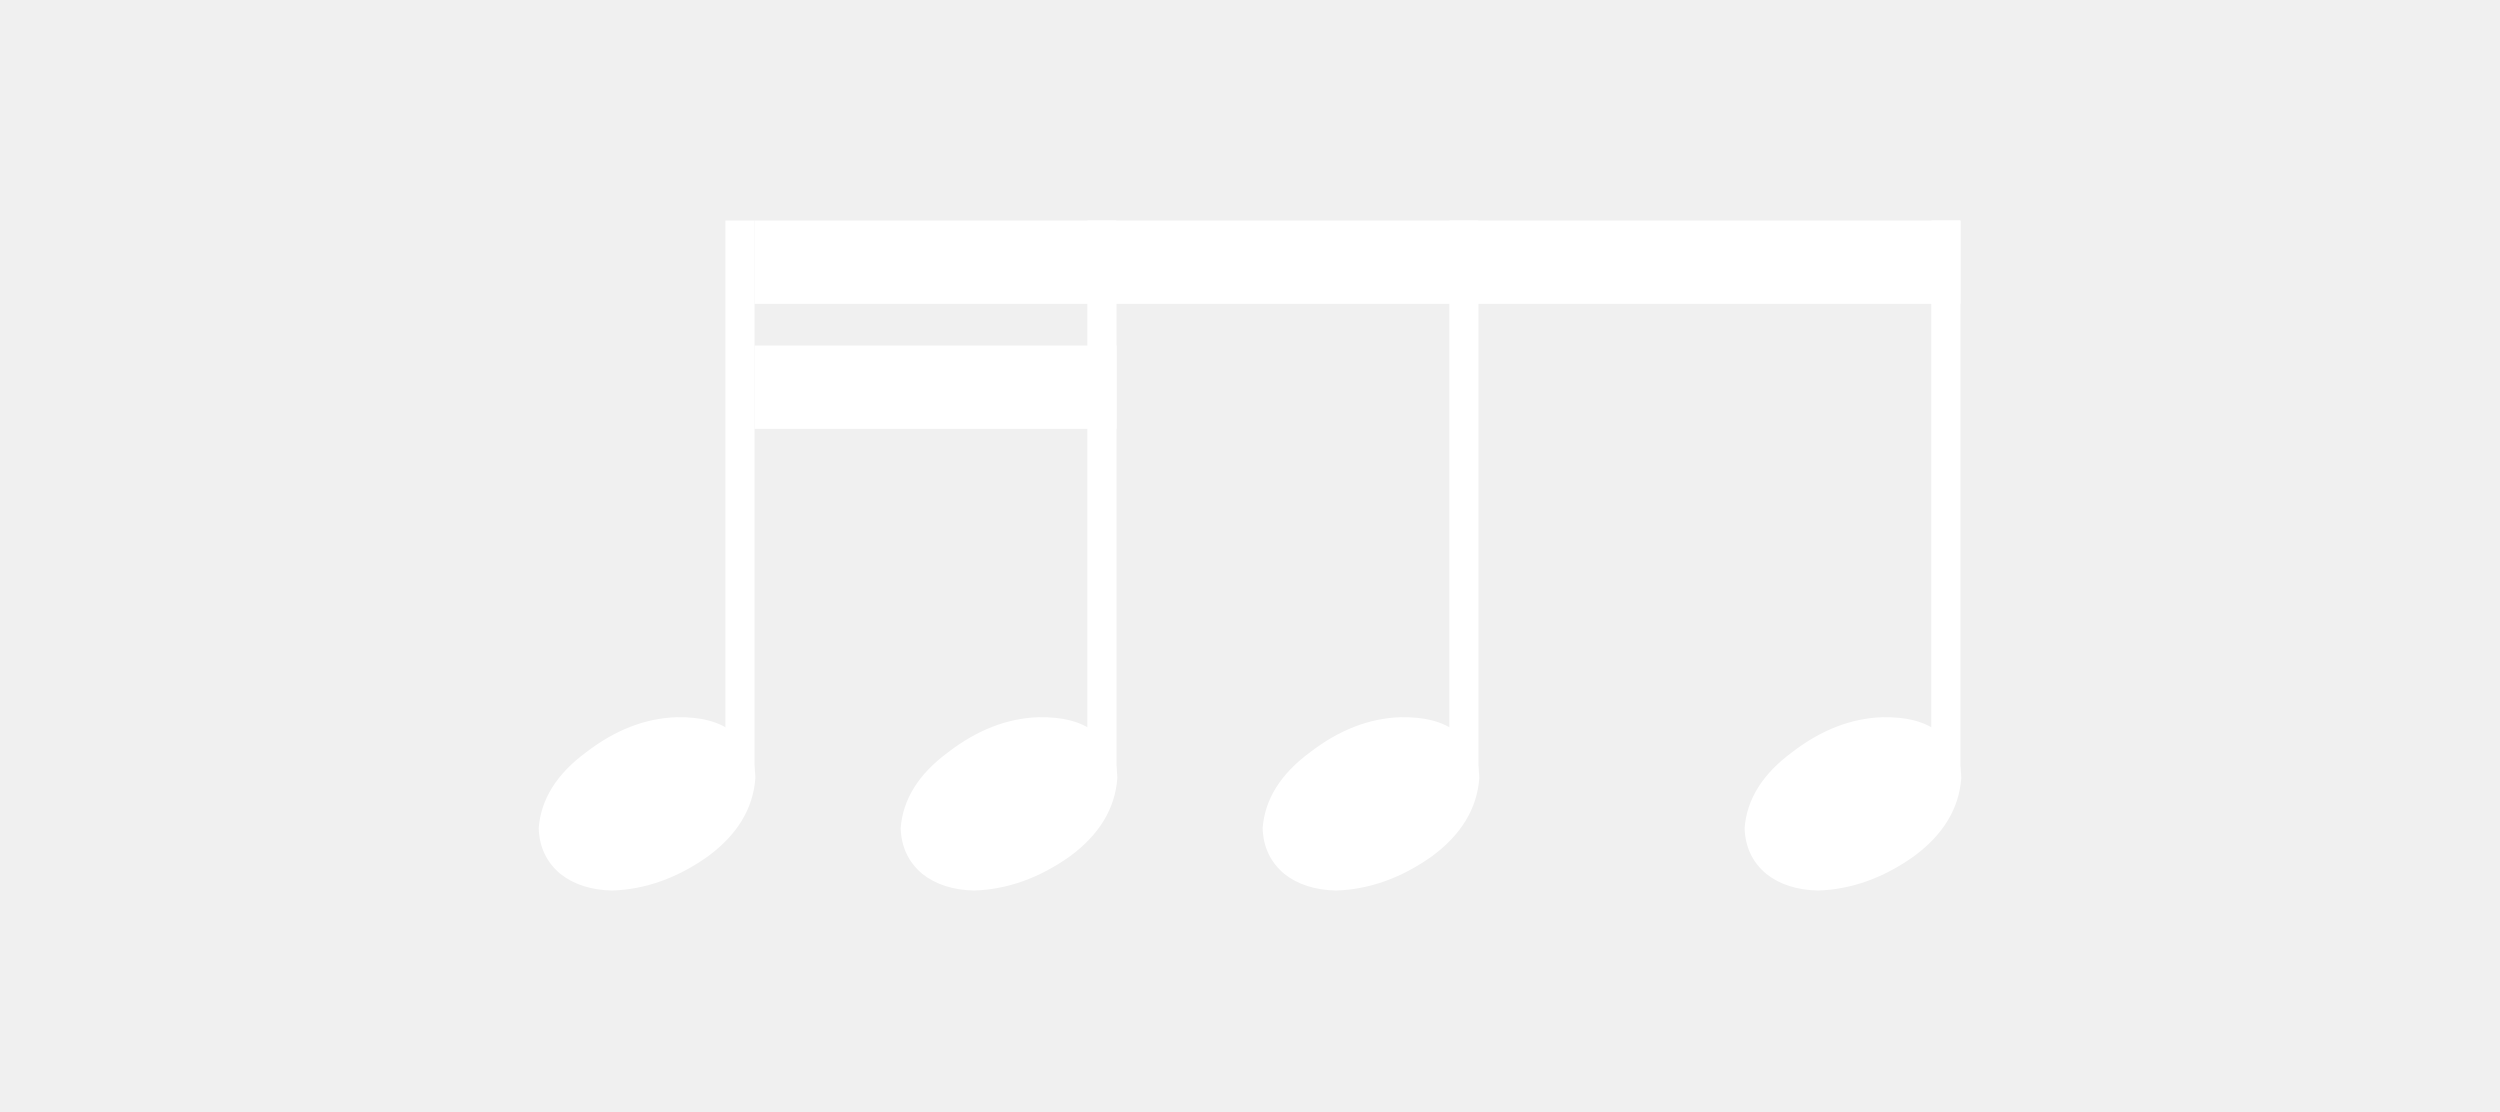
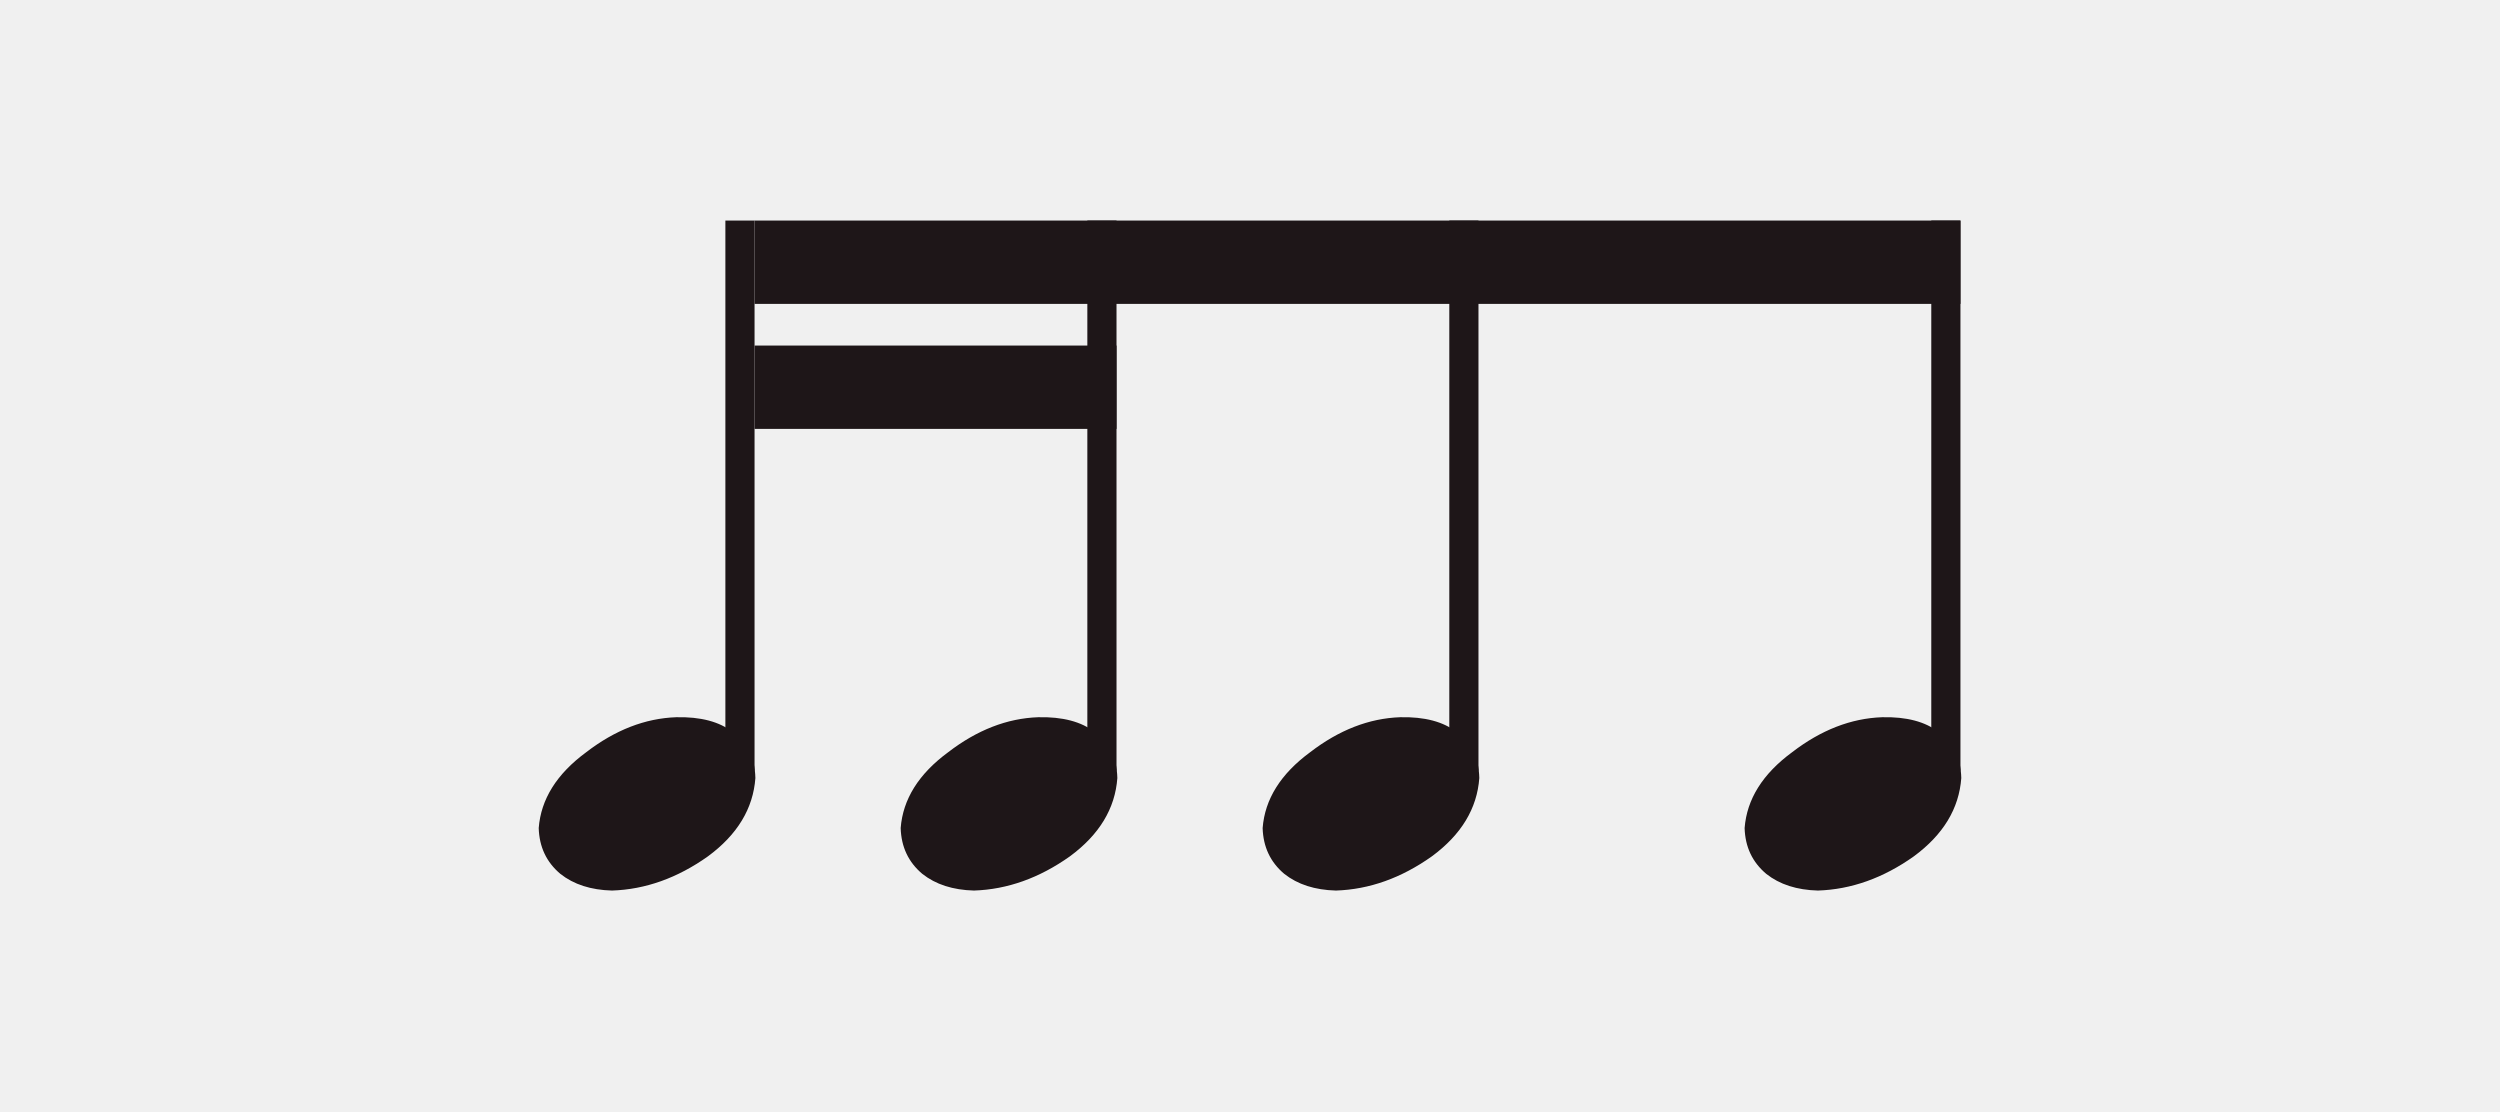
<svg xmlns="http://www.w3.org/2000/svg" width="144" height="64" viewBox="0 0 144 64" fill="none">
-   <path d="M43.462 12.704H41.782V44.384H43.462V12.704Z" fill="white" />
-   <path d="M43.51 44.816C43.382 46.576 42.47 48.08 40.774 49.328C39.014 50.576 37.174 51.232 35.254 51.296C34.038 51.264 33.046 50.944 32.278 50.336C31.478 49.664 31.062 48.784 31.03 47.696C31.158 46.032 32.07 44.576 33.766 43.328C35.43 42.048 37.158 41.376 38.95 41.312C40.358 41.28 41.446 41.568 42.214 42.176C43.046 42.72 43.478 43.6 43.51 44.816Z" fill="white" />
-   <path d="M64.311 12.704H62.631V44.384H64.311V12.704Z" fill="white" />
-   <path d="M64.359 44.816C64.231 46.576 63.319 48.08 61.623 49.328C59.863 50.576 58.023 51.232 56.103 51.296C54.887 51.264 53.895 50.944 53.127 50.336C52.327 49.664 51.911 48.784 51.879 47.696C52.007 46.032 52.919 44.576 54.615 43.328C56.279 42.048 58.007 41.376 59.799 41.312C61.207 41.28 62.295 41.568 63.063 42.176C63.895 42.72 64.327 43.6 64.359 44.816Z" fill="white" />
-   <path d="M85.16 12.704H83.48V44.384H85.16V12.704Z" fill="white" />
-   <path d="M85.208 44.816C85.08 46.576 84.168 48.08 82.472 49.328C80.712 50.576 78.872 51.232 76.952 51.296C75.736 51.264 74.744 50.944 73.976 50.336C73.176 49.664 72.76 48.784 72.728 47.696C72.856 46.032 73.768 44.576 75.464 43.328C77.128 42.048 78.856 41.376 80.648 41.312C82.056 41.28 83.144 41.568 83.912 42.176C84.744 42.72 85.176 43.6 85.208 44.816Z" fill="white" />
-   <path d="M112.922 12.704H111.242V44.384H112.922V12.704Z" fill="white" />
-   <path d="M112.97 44.816C112.842 46.576 111.93 48.08 110.234 49.328C108.474 50.576 106.634 51.232 104.714 51.296C103.498 51.264 102.506 50.944 101.738 50.336C100.938 49.664 100.522 48.784 100.49 47.696C100.618 46.032 101.53 44.576 103.226 43.328C104.89 42.048 106.618 41.376 108.41 41.312C109.818 41.28 110.906 41.568 111.674 42.176C112.506 42.72 112.938 43.6 112.97 44.816Z" fill="white" />
-   <path d="M43.462 12.704V17.504H112.922V12.704H43.462Z" fill="white" />
-   <path d="M43.462 19.904V24.704H64.311V19.904H43.462Z" fill="white" />
+   <path d="M43.462 12.704H41.782V44.384H43.462V12.704Z" fill="#1E1618" />
+   <path d="M43.51 44.816C43.382 46.576 42.47 48.08 40.774 49.328C39.014 50.576 37.174 51.232 35.254 51.296C34.038 51.264 33.046 50.944 32.278 50.336C31.478 49.664 31.062 48.784 31.03 47.696C31.158 46.032 32.07 44.576 33.766 43.328C35.43 42.048 37.158 41.376 38.95 41.312C40.358 41.28 41.446 41.568 42.214 42.176C43.046 42.72 43.478 43.6 43.51 44.816Z" fill="#1E1618" />
+   <path d="M64.311 12.704H62.631V44.384H64.311V12.704Z" fill="#1E1618" />
+   <path d="M64.359 44.816C64.231 46.576 63.319 48.08 61.623 49.328C59.863 50.576 58.023 51.232 56.103 51.296C54.887 51.264 53.895 50.944 53.127 50.336C52.327 49.664 51.911 48.784 51.879 47.696C52.007 46.032 52.919 44.576 54.615 43.328C56.279 42.048 58.007 41.376 59.799 41.312C61.207 41.28 62.295 41.568 63.063 42.176C63.895 42.72 64.327 43.6 64.359 44.816Z" fill="#1E1618" />
+   <path d="M85.16 12.704H83.48V44.384H85.16V12.704Z" fill="#1E1618" />
+   <path d="M85.208 44.816C85.08 46.576 84.168 48.08 82.472 49.328C80.712 50.576 78.872 51.232 76.952 51.296C75.736 51.264 74.744 50.944 73.976 50.336C73.176 49.664 72.76 48.784 72.728 47.696C72.856 46.032 73.768 44.576 75.464 43.328C77.128 42.048 78.856 41.376 80.648 41.312C82.056 41.28 83.144 41.568 83.912 42.176C84.744 42.72 85.176 43.6 85.208 44.816Z" fill="#1E1618" />
+   <path d="M112.922 12.704H111.242V44.384H112.922V12.704Z" fill="#1E1618" />
+   <path d="M112.97 44.816C112.842 46.576 111.93 48.08 110.234 49.328C108.474 50.576 106.634 51.232 104.714 51.296C103.498 51.264 102.506 50.944 101.738 50.336C100.938 49.664 100.522 48.784 100.49 47.696C100.618 46.032 101.53 44.576 103.226 43.328C104.89 42.048 106.618 41.376 108.41 41.312C109.818 41.28 110.906 41.568 111.674 42.176C112.506 42.72 112.938 43.6 112.97 44.816Z" fill="#1E1618" />
+   <path d="M43.462 12.704V17.504H112.922V12.704H43.462Z" fill="#1E1618" />
+   <path d="M43.462 19.904V24.704H64.311V19.904H43.462Z" fill="#1E1618" />
</svg>
